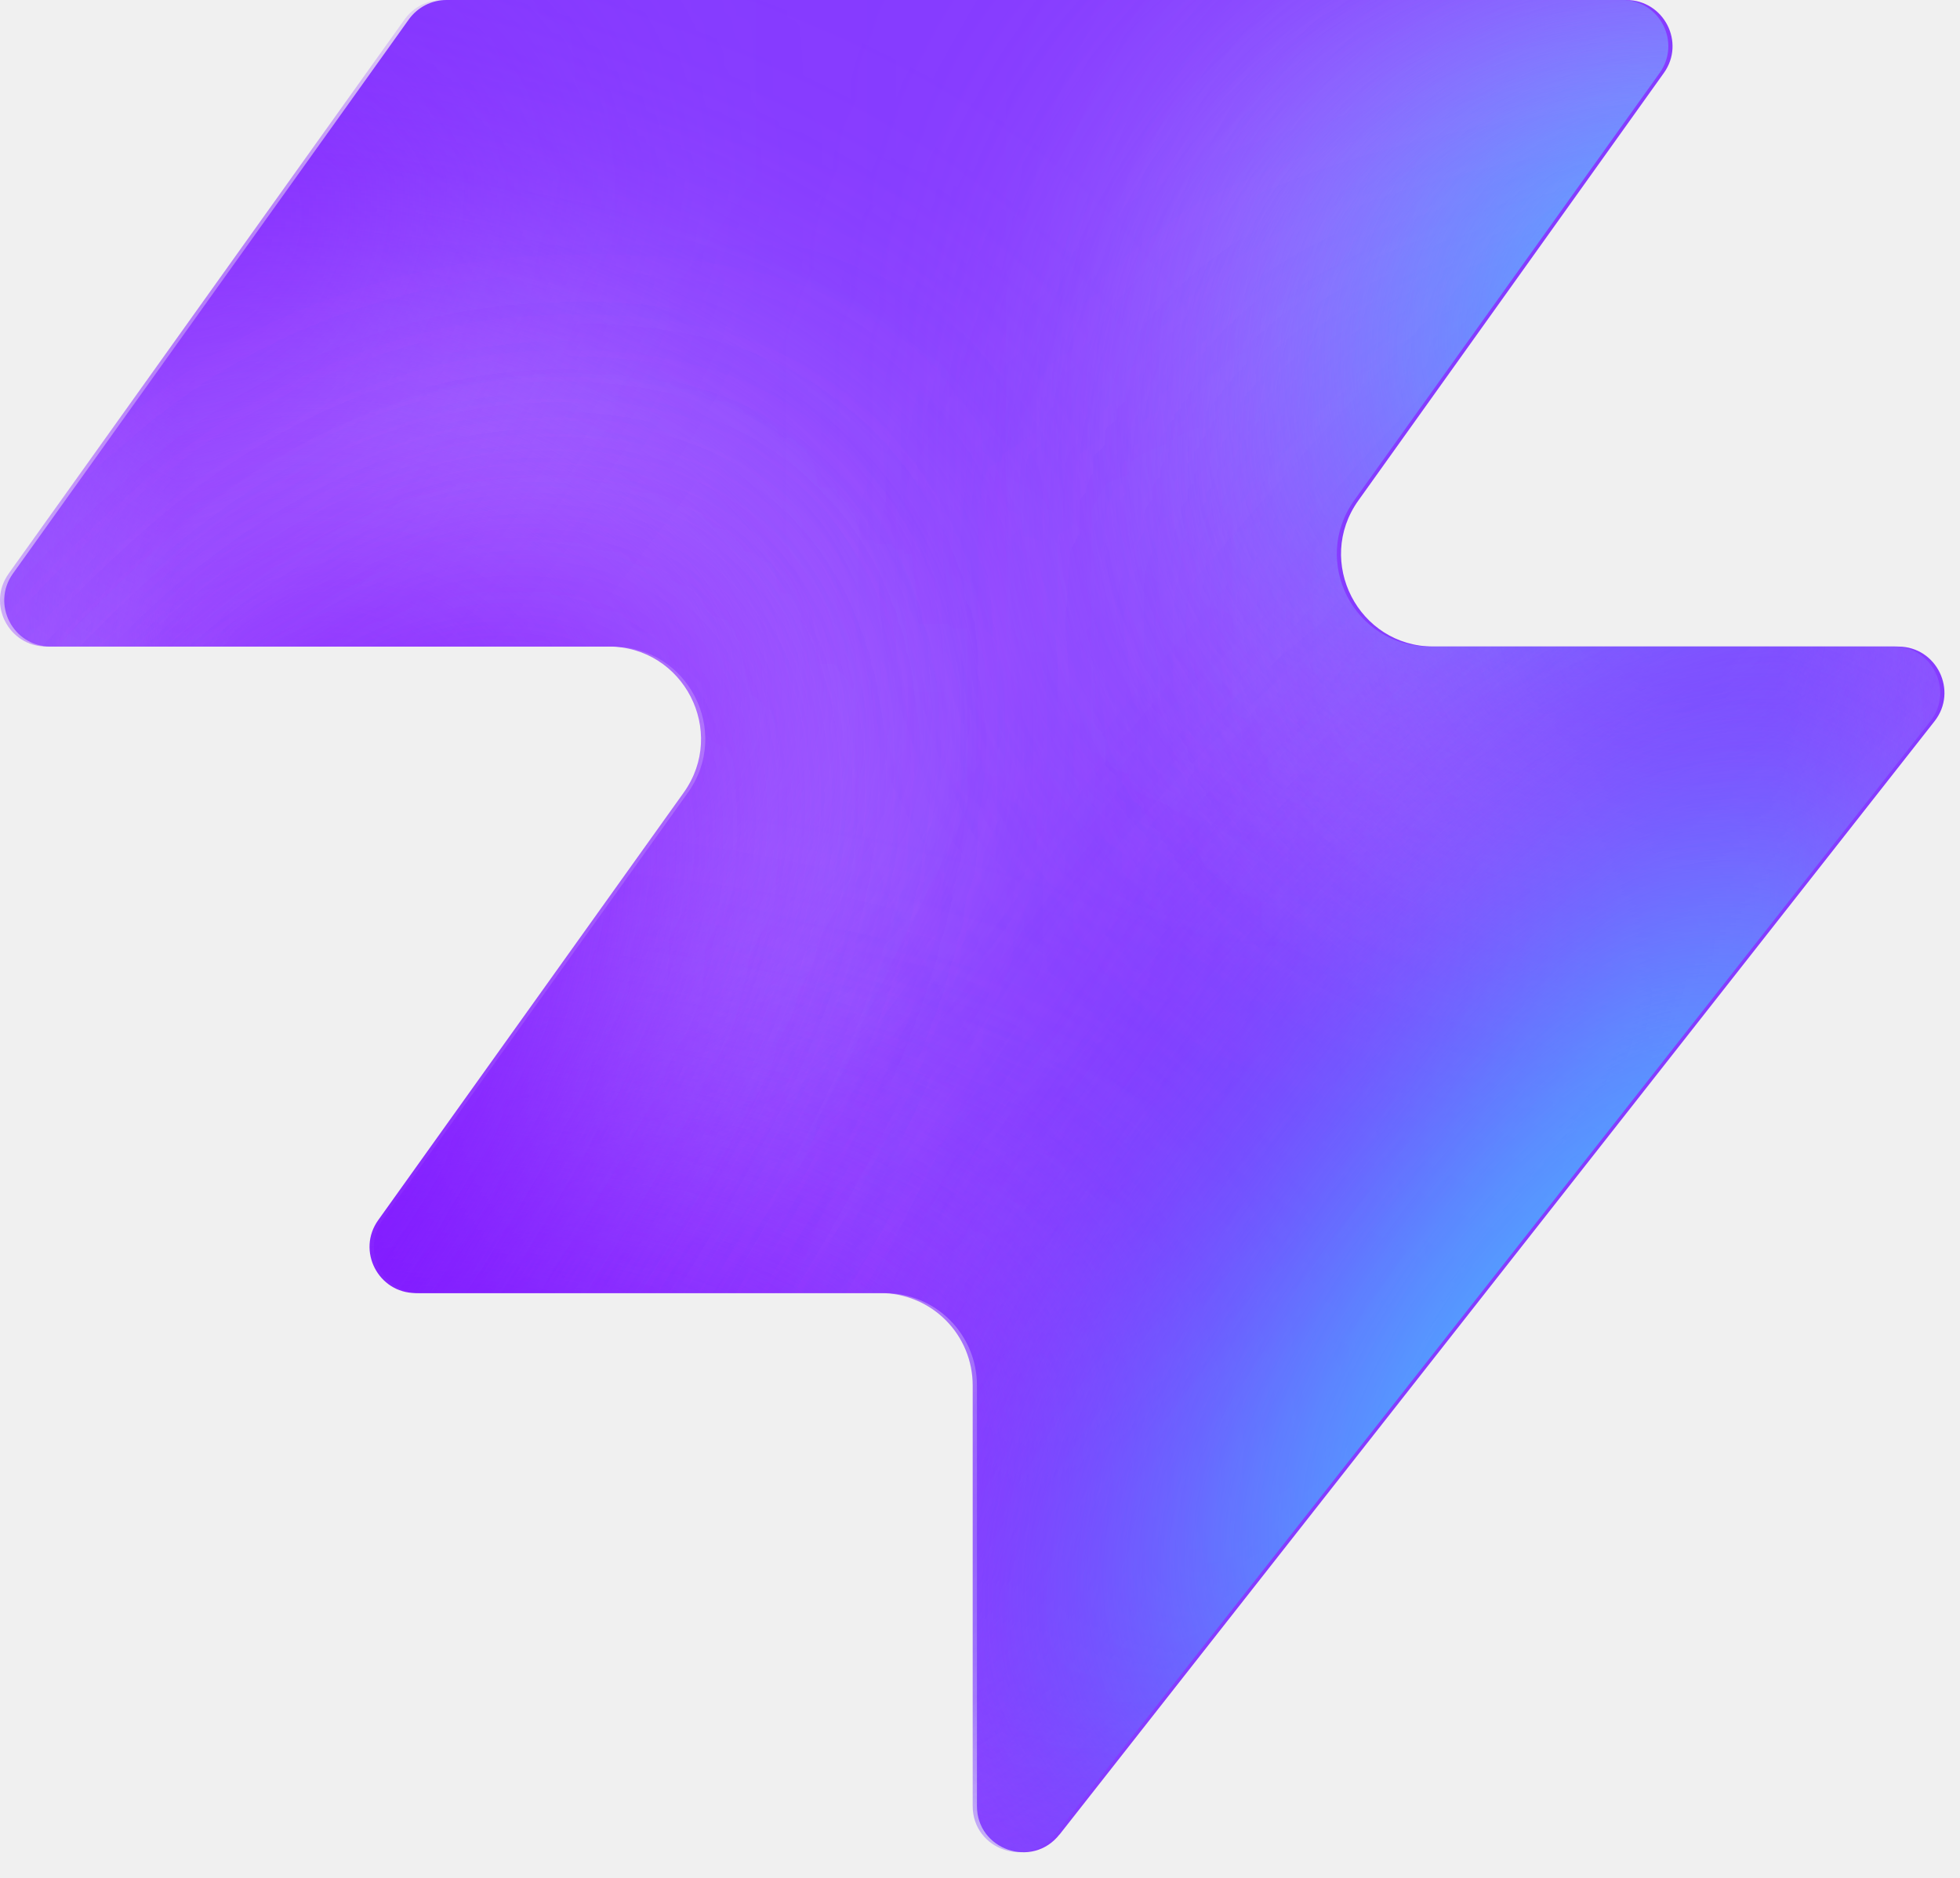
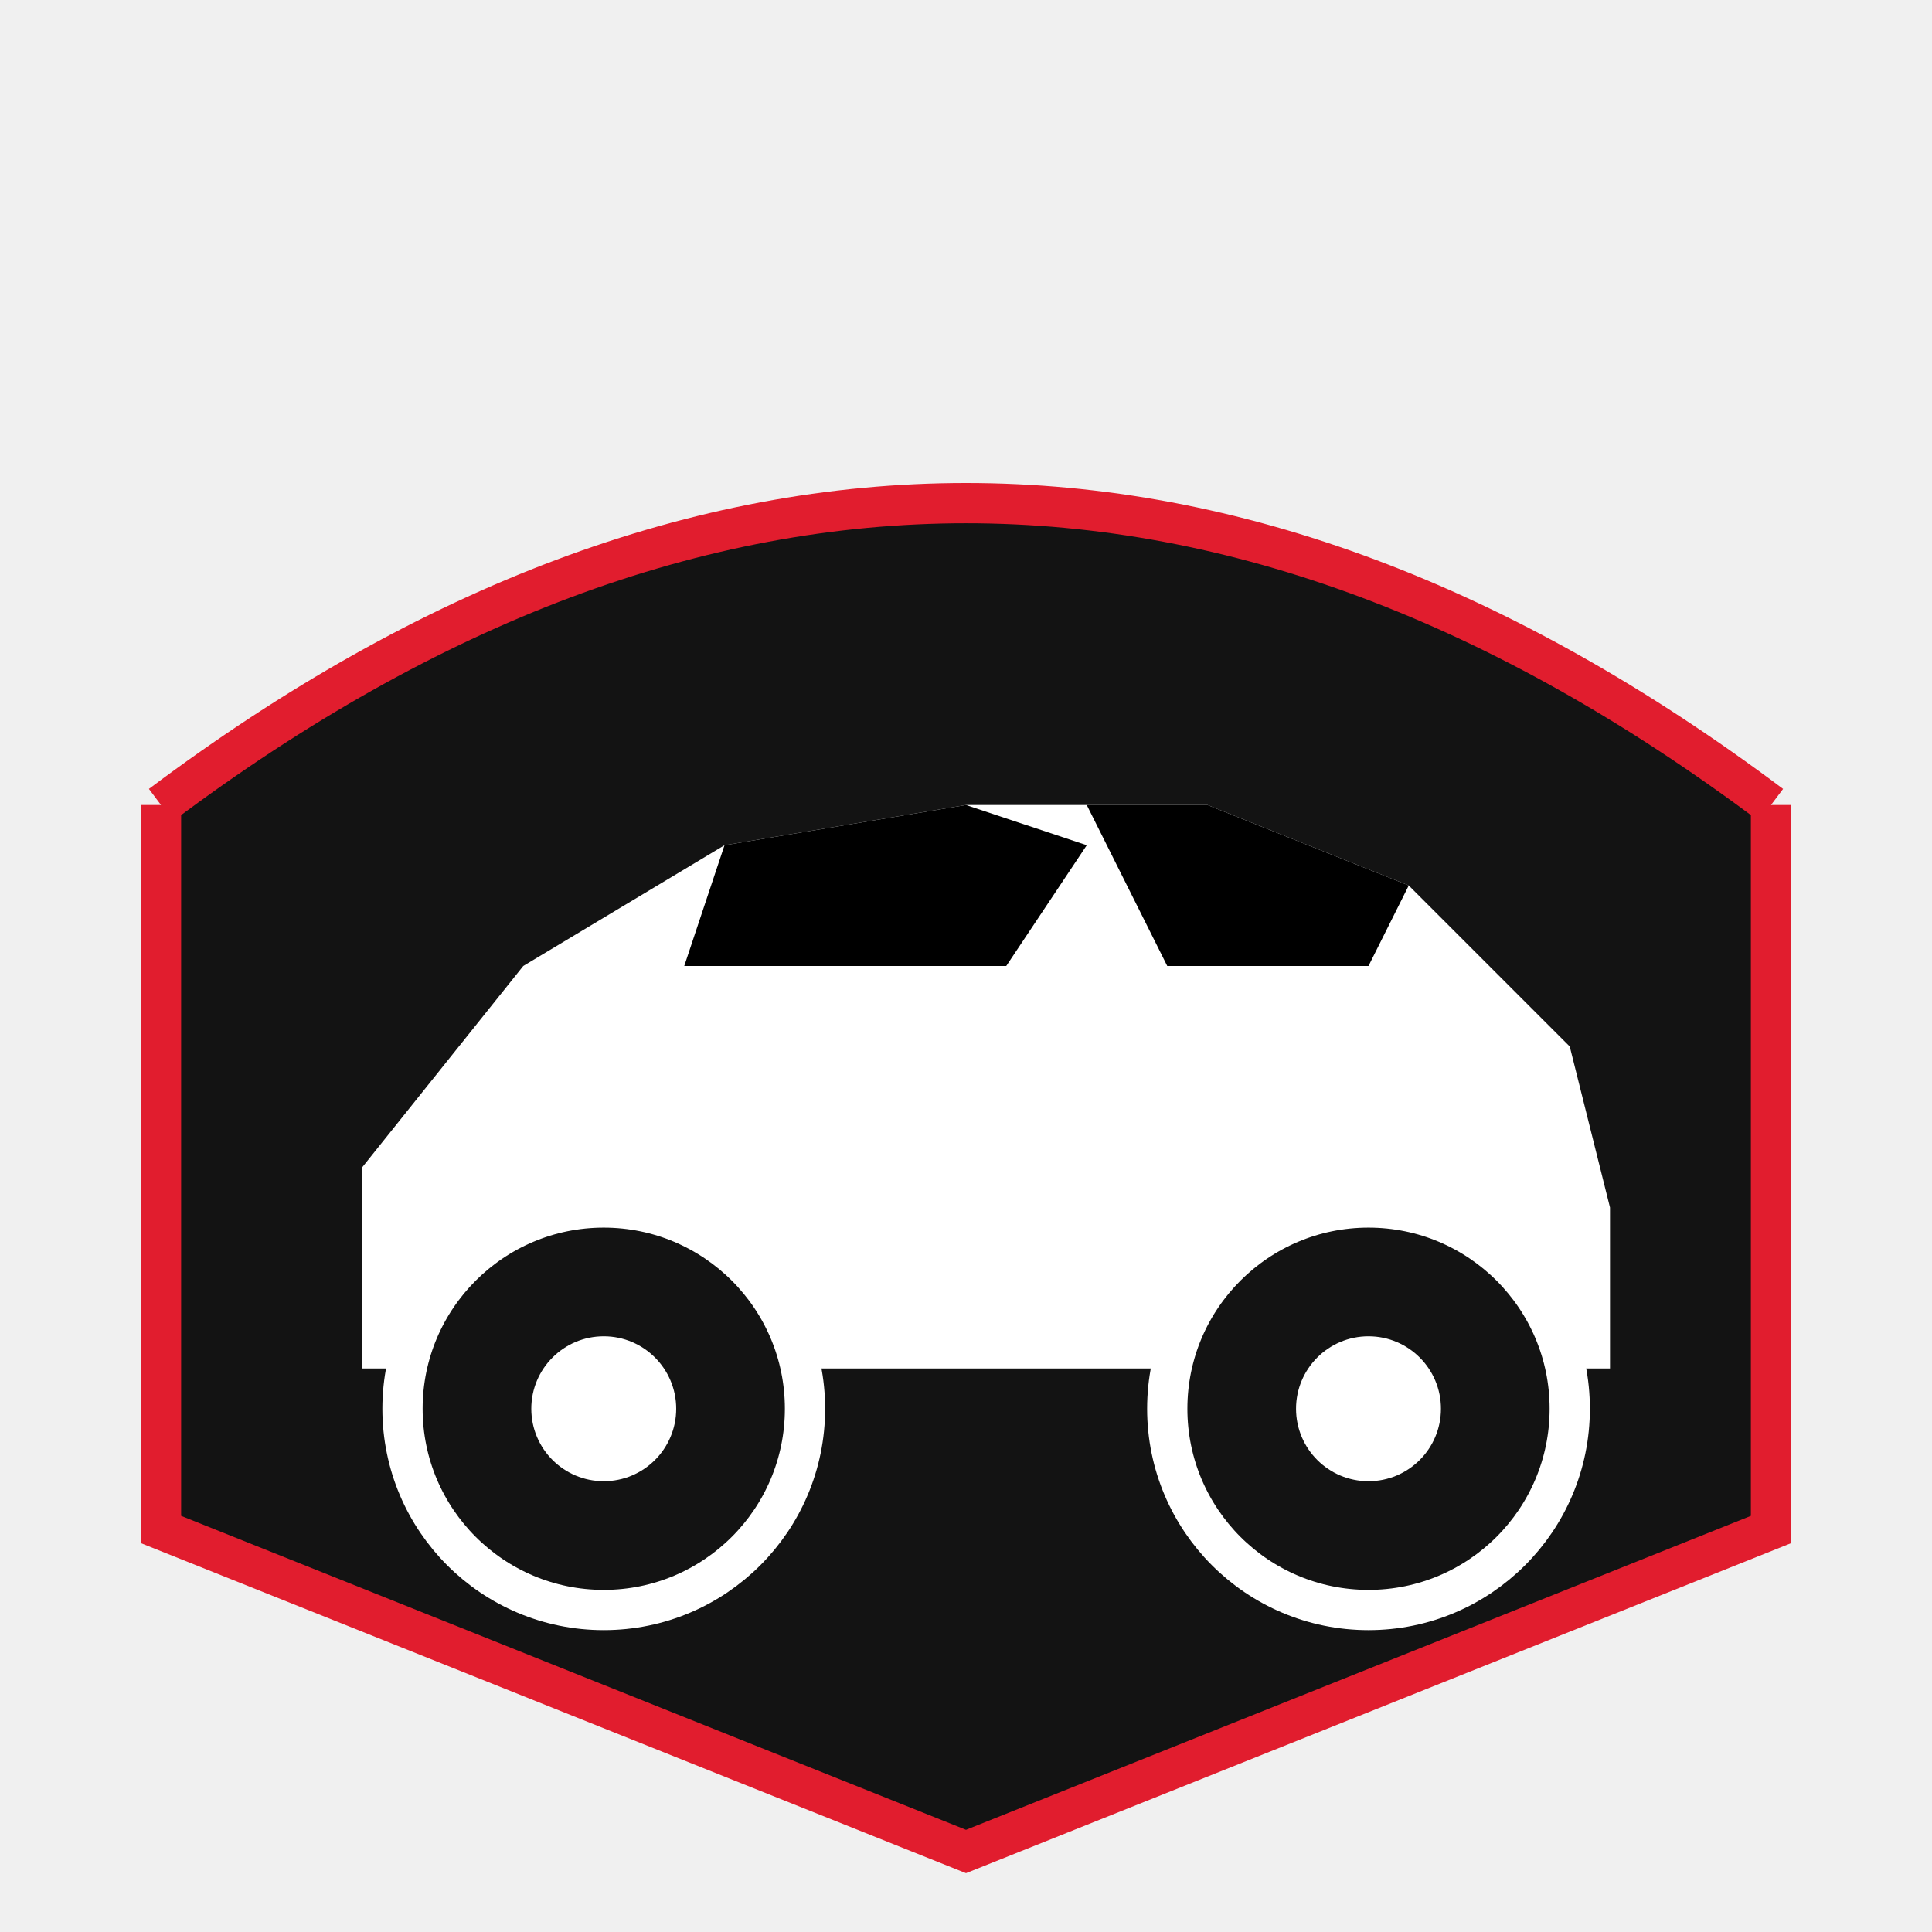
- <svg xmlns="http://www.w3.org/2000/svg" width="48" height="46" fill="none" viewBox="0 0 48 46">
-   <path fill="#863bff" d="M25.946 44.938c-.664.845-2.021.375-2.021-.698V33.937a2.26 2.26 0 0 0-2.262-2.262H10.287c-.92 0-1.456-1.04-.92-1.788l7.48-10.471c1.07-1.497 0-3.578-1.842-3.578H1.237c-.92 0-1.456-1.04-.92-1.788L10.013.474c.214-.297.556-.474.92-.474h28.894c.92 0 1.456 1.04.92 1.788l-7.48 10.471c-1.07 1.498 0 3.579 1.842 3.579h11.377c.943 0 1.473 1.088.89 1.83L25.947 44.94z" style="fill:#863bff;fill:color(display-p3 .525 .23 1);fill-opacity:1" />
-   <mask id="a" width="48" height="46" x="0" y="0" maskUnits="userSpaceOnUse" style="mask-type:alpha">
-     <path fill="#000" d="M25.842 44.938c-.664.844-2.021.375-2.021-.698V33.937a2.26 2.26 0 0 0-2.262-2.262H10.183c-.92 0-1.456-1.04-.92-1.788l7.48-10.471c1.07-1.498 0-3.579-1.842-3.579H1.133c-.92 0-1.456-1.04-.92-1.787L9.91.473c.214-.297.556-.474.92-.474h28.894c.92 0 1.456 1.04.92 1.788l-7.48 10.471c-1.07 1.498 0 3.578 1.842 3.578h11.377c.943 0 1.473 1.088.89 1.832L25.843 44.94z" style="fill:#000;fill-opacity:1" />
-   </mask>
-   <g mask="url(#a)">
-     <g filter="url(#b)">
-       <ellipse cx="5.508" cy="14.704" fill="#ede6ff" rx="5.508" ry="14.704" style="fill:#ede6ff;fill:color(display-p3 .927 .903 1);fill-opacity:1" transform="matrix(.00324 1 1 -.00324 -4.47 31.516)" />
-     </g>
-     <g filter="url(#c)">
-       <ellipse cx="10.399" cy="29.851" fill="#ede6ff" rx="10.399" ry="29.851" style="fill:#ede6ff;fill:color(display-p3 .927 .903 1);fill-opacity:1" transform="matrix(.00324 1 1 -.00324 -39.328 7.883)" />
-     </g>
-     <g filter="url(#d)">
-       <ellipse cx="5.508" cy="30.487" fill="#7e14ff" rx="5.508" ry="30.487" style="fill:#7e14ff;fill:color(display-p3 .492 .077 1);fill-opacity:1" transform="rotate(89.814 -25.913 -14.639)scale(1 -1)" />
-     </g>
-     <g filter="url(#e)">
-       <ellipse cx="5.508" cy="30.599" fill="#7e14ff" rx="5.508" ry="30.599" style="fill:#7e14ff;fill:color(display-p3 .492 .077 1);fill-opacity:1" transform="rotate(89.814 -32.644 -3.334)scale(1 -1)" />
-     </g>
-     <g filter="url(#f)">
-       <ellipse cx="5.508" cy="30.599" fill="#7e14ff" rx="5.508" ry="30.599" style="fill:#7e14ff;fill:color(display-p3 .492 .077 1);fill-opacity:1" transform="matrix(.00324 1 1 -.00324 -34.34 30.47)" />
-     </g>
-     <g filter="url(#g)">
-       <ellipse cx="14.072" cy="22.078" fill="#ede6ff" rx="14.072" ry="22.078" style="fill:#ede6ff;fill:color(display-p3 .927 .903 1);fill-opacity:1" transform="rotate(93.35 24.506 48.493)scale(-1 1)" />
-     </g>
-     <g filter="url(#h)">
-       <ellipse cx="3.47" cy="21.501" fill="#7e14ff" rx="3.47" ry="21.501" style="fill:#7e14ff;fill:color(display-p3 .492 .077 1);fill-opacity:1" transform="rotate(89.009 28.708 47.59)scale(-1 1)" />
-     </g>
-     <g filter="url(#i)">
-       <ellipse cx="3.47" cy="21.501" fill="#7e14ff" rx="3.47" ry="21.501" style="fill:#7e14ff;fill:color(display-p3 .492 .077 1);fill-opacity:1" transform="rotate(89.009 28.708 47.59)scale(-1 1)" />
-     </g>
-     <g filter="url(#j)">
-       <ellipse cx=".387" cy="8.972" fill="#7e14ff" rx="4.407" ry="29.108" style="fill:#7e14ff;fill:color(display-p3 .492 .077 1);fill-opacity:1" transform="rotate(39.51 .387 8.972)" />
-     </g>
-     <g filter="url(#k)">
-       <ellipse cx="47.523" cy="-6.092" fill="#7e14ff" rx="4.407" ry="29.108" style="fill:#7e14ff;fill:color(display-p3 .492 .077 1);fill-opacity:1" transform="rotate(37.892 47.523 -6.092)" />
-     </g>
-     <g filter="url(#l)">
-       <ellipse cx="41.412" cy="6.333" fill="#47bfff" rx="5.971" ry="9.665" style="fill:#47bfff;fill:color(display-p3 .28 .748 1);fill-opacity:1" transform="rotate(37.892 41.412 6.333)" />
-     </g>
-     <g filter="url(#m)">
-       <ellipse cx="-1.879" cy="38.332" fill="#7e14ff" rx="4.407" ry="29.108" style="fill:#7e14ff;fill:color(display-p3 .492 .077 1);fill-opacity:1" transform="rotate(37.892 -1.88 38.332)" />
-     </g>
-     <g filter="url(#n)">
-       <ellipse cx="-1.879" cy="38.332" fill="#7e14ff" rx="4.407" ry="29.108" style="fill:#7e14ff;fill:color(display-p3 .492 .077 1);fill-opacity:1" transform="rotate(37.892 -1.88 38.332)" />
-     </g>
-     <g filter="url(#o)">
-       <ellipse cx="35.651" cy="29.907" fill="#7e14ff" rx="4.407" ry="29.108" style="fill:#7e14ff;fill:color(display-p3 .492 .077 1);fill-opacity:1" transform="rotate(37.892 35.651 29.907)" />
-     </g>
-     <g filter="url(#p)">
-       <ellipse cx="38.418" cy="32.4" fill="#47bfff" rx="5.971" ry="15.297" style="fill:#47bfff;fill:color(display-p3 .28 .748 1);fill-opacity:1" transform="rotate(37.892 38.418 32.4)" />
-     </g>
-   </g>
-   <defs>
-     <filter id="b" width="60.045" height="41.654" x="-19.77" y="16.149" color-interpolation-filters="sRGB" filterUnits="userSpaceOnUse">
-       <feFlood flood-opacity="0" result="BackgroundImageFix" />
-       <feBlend in="SourceGraphic" in2="BackgroundImageFix" result="shape" />
-       <feGaussianBlur result="effect1_foregroundBlur_2002_17158" stdDeviation="7.659" />
-     </filter>
-     <filter id="c" width="90.34" height="51.437" x="-54.613" y="-7.533" color-interpolation-filters="sRGB" filterUnits="userSpaceOnUse">
-       <feFlood flood-opacity="0" result="BackgroundImageFix" />
-       <feBlend in="SourceGraphic" in2="BackgroundImageFix" result="shape" />
-       <feGaussianBlur result="effect1_foregroundBlur_2002_17158" stdDeviation="7.659" />
-     </filter>
-     <filter id="d" width="79.355" height="29.4" x="-49.64" y="2.03" color-interpolation-filters="sRGB" filterUnits="userSpaceOnUse">
-       <feFlood flood-opacity="0" result="BackgroundImageFix" />
-       <feBlend in="SourceGraphic" in2="BackgroundImageFix" result="shape" />
-       <feGaussianBlur result="effect1_foregroundBlur_2002_17158" stdDeviation="4.596" />
-     </filter>
-     <filter id="e" width="79.579" height="29.4" x="-45.045" y="20.029" color-interpolation-filters="sRGB" filterUnits="userSpaceOnUse">
-       <feFlood flood-opacity="0" result="BackgroundImageFix" />
-       <feBlend in="SourceGraphic" in2="BackgroundImageFix" result="shape" />
-       <feGaussianBlur result="effect1_foregroundBlur_2002_17158" stdDeviation="4.596" />
-     </filter>
-     <filter id="f" width="79.579" height="29.4" x="-43.513" y="21.178" color-interpolation-filters="sRGB" filterUnits="userSpaceOnUse">
-       <feFlood flood-opacity="0" result="BackgroundImageFix" />
-       <feBlend in="SourceGraphic" in2="BackgroundImageFix" result="shape" />
-       <feGaussianBlur result="effect1_foregroundBlur_2002_17158" stdDeviation="4.596" />
-     </filter>
-     <filter id="g" width="74.749" height="58.852" x="15.756" y="-17.901" color-interpolation-filters="sRGB" filterUnits="userSpaceOnUse">
-       <feFlood flood-opacity="0" result="BackgroundImageFix" />
-       <feBlend in="SourceGraphic" in2="BackgroundImageFix" result="shape" />
-       <feGaussianBlur result="effect1_foregroundBlur_2002_17158" stdDeviation="7.659" />
-     </filter>
-     <filter id="h" width="61.377" height="25.362" x="23.548" y="2.284" color-interpolation-filters="sRGB" filterUnits="userSpaceOnUse">
-       <feFlood flood-opacity="0" result="BackgroundImageFix" />
-       <feBlend in="SourceGraphic" in2="BackgroundImageFix" result="shape" />
-       <feGaussianBlur result="effect1_foregroundBlur_2002_17158" stdDeviation="4.596" />
-     </filter>
-     <filter id="i" width="61.377" height="25.362" x="23.548" y="2.284" color-interpolation-filters="sRGB" filterUnits="userSpaceOnUse">
-       <feFlood flood-opacity="0" result="BackgroundImageFix" />
-       <feBlend in="SourceGraphic" in2="BackgroundImageFix" result="shape" />
-       <feGaussianBlur result="effect1_foregroundBlur_2002_17158" stdDeviation="4.596" />
-     </filter>
-     <filter id="j" width="56.045" height="63.649" x="-27.636" y="-22.853" color-interpolation-filters="sRGB" filterUnits="userSpaceOnUse">
-       <feFlood flood-opacity="0" result="BackgroundImageFix" />
-       <feBlend in="SourceGraphic" in2="BackgroundImageFix" result="shape" />
-       <feGaussianBlur result="effect1_foregroundBlur_2002_17158" stdDeviation="4.596" />
-     </filter>
-     <filter id="k" width="54.814" height="64.646" x="20.116" y="-38.415" color-interpolation-filters="sRGB" filterUnits="userSpaceOnUse">
-       <feFlood flood-opacity="0" result="BackgroundImageFix" />
-       <feBlend in="SourceGraphic" in2="BackgroundImageFix" result="shape" />
-       <feGaussianBlur result="effect1_foregroundBlur_2002_17158" stdDeviation="4.596" />
-     </filter>
-     <filter id="l" width="33.541" height="35.313" x="24.641" y="-11.323" color-interpolation-filters="sRGB" filterUnits="userSpaceOnUse">
-       <feFlood flood-opacity="0" result="BackgroundImageFix" />
-       <feBlend in="SourceGraphic" in2="BackgroundImageFix" result="shape" />
-       <feGaussianBlur result="effect1_foregroundBlur_2002_17158" stdDeviation="4.596" />
-     </filter>
-     <filter id="m" width="54.814" height="64.646" x="-29.286" y="6.009" color-interpolation-filters="sRGB" filterUnits="userSpaceOnUse">
-       <feFlood flood-opacity="0" result="BackgroundImageFix" />
-       <feBlend in="SourceGraphic" in2="BackgroundImageFix" result="shape" />
-       <feGaussianBlur result="effect1_foregroundBlur_2002_17158" stdDeviation="4.596" />
-     </filter>
-     <filter id="n" width="54.814" height="64.646" x="-29.286" y="6.009" color-interpolation-filters="sRGB" filterUnits="userSpaceOnUse">
-       <feFlood flood-opacity="0" result="BackgroundImageFix" />
-       <feBlend in="SourceGraphic" in2="BackgroundImageFix" result="shape" />
-       <feGaussianBlur result="effect1_foregroundBlur_2002_17158" stdDeviation="4.596" />
-     </filter>
-     <filter id="o" width="54.814" height="64.646" x="8.244" y="-2.416" color-interpolation-filters="sRGB" filterUnits="userSpaceOnUse">
-       <feFlood flood-opacity="0" result="BackgroundImageFix" />
-       <feBlend in="SourceGraphic" in2="BackgroundImageFix" result="shape" />
-       <feGaussianBlur result="effect1_foregroundBlur_2002_17158" stdDeviation="4.596" />
-     </filter>
-     <filter id="p" width="39.409" height="43.623" x="18.713" y="10.588" color-interpolation-filters="sRGB" filterUnits="userSpaceOnUse">
-       <feFlood flood-opacity="0" result="BackgroundImageFix" />
-       <feBlend in="SourceGraphic" in2="BackgroundImageFix" result="shape" />
-       <feGaussianBlur result="effect1_foregroundBlur_2002_17158" stdDeviation="4.596" />
-     </filter>
-   </defs>
+ <svg xmlns="http://www.w3.org/2000/svg" viewBox="0 0 48 48" fill="none">
+   <path d="M4 20 Q24 5 44 20 L44 38 L24 46 L4 38 Z" fill="#131313" />
+   <path d="M4 20 Q24 5 44 20" stroke="#e11d2e" strokeWidth="4" strokeLinecap="round" />
+   <path d="M4 20 L4 38 L24 46 L44 38 L44 20" stroke="#e11d2e" strokeWidth="1" strokeOpacity="0.35" strokeLinejoin="round" />
+   <path d="M9 34 L9 29 L13 24 L18 21 L24 20 L30 20 L35 22 L39 26 L40 30 L40 34 Z" fill="white" fillOpacity="0.9" />
+   <path d="M17 24 L18 21 L24 20 L27 21 L25 24 Z" fill="black" fillOpacity="0.25" />
+   <path d="M27 20 L30 20 L35 22 L34 24 L29 24 Z" fill="black" fillOpacity="0.2" />
+   <circle cx="15" cy="35" r="5" fill="#131313" stroke="white" strokeWidth="1.5" strokeOpacity="0.6" />
+   <circle cx="15" cy="35" r="1.8" fill="white" fillOpacity="0.3" />
+   <circle cx="34" cy="35" r="5" fill="#131313" stroke="white" strokeWidth="1.5" strokeOpacity="0.6" />
+   <circle cx="34" cy="35" r="1.8" fill="white" fillOpacity="0.3" />
</svg>
